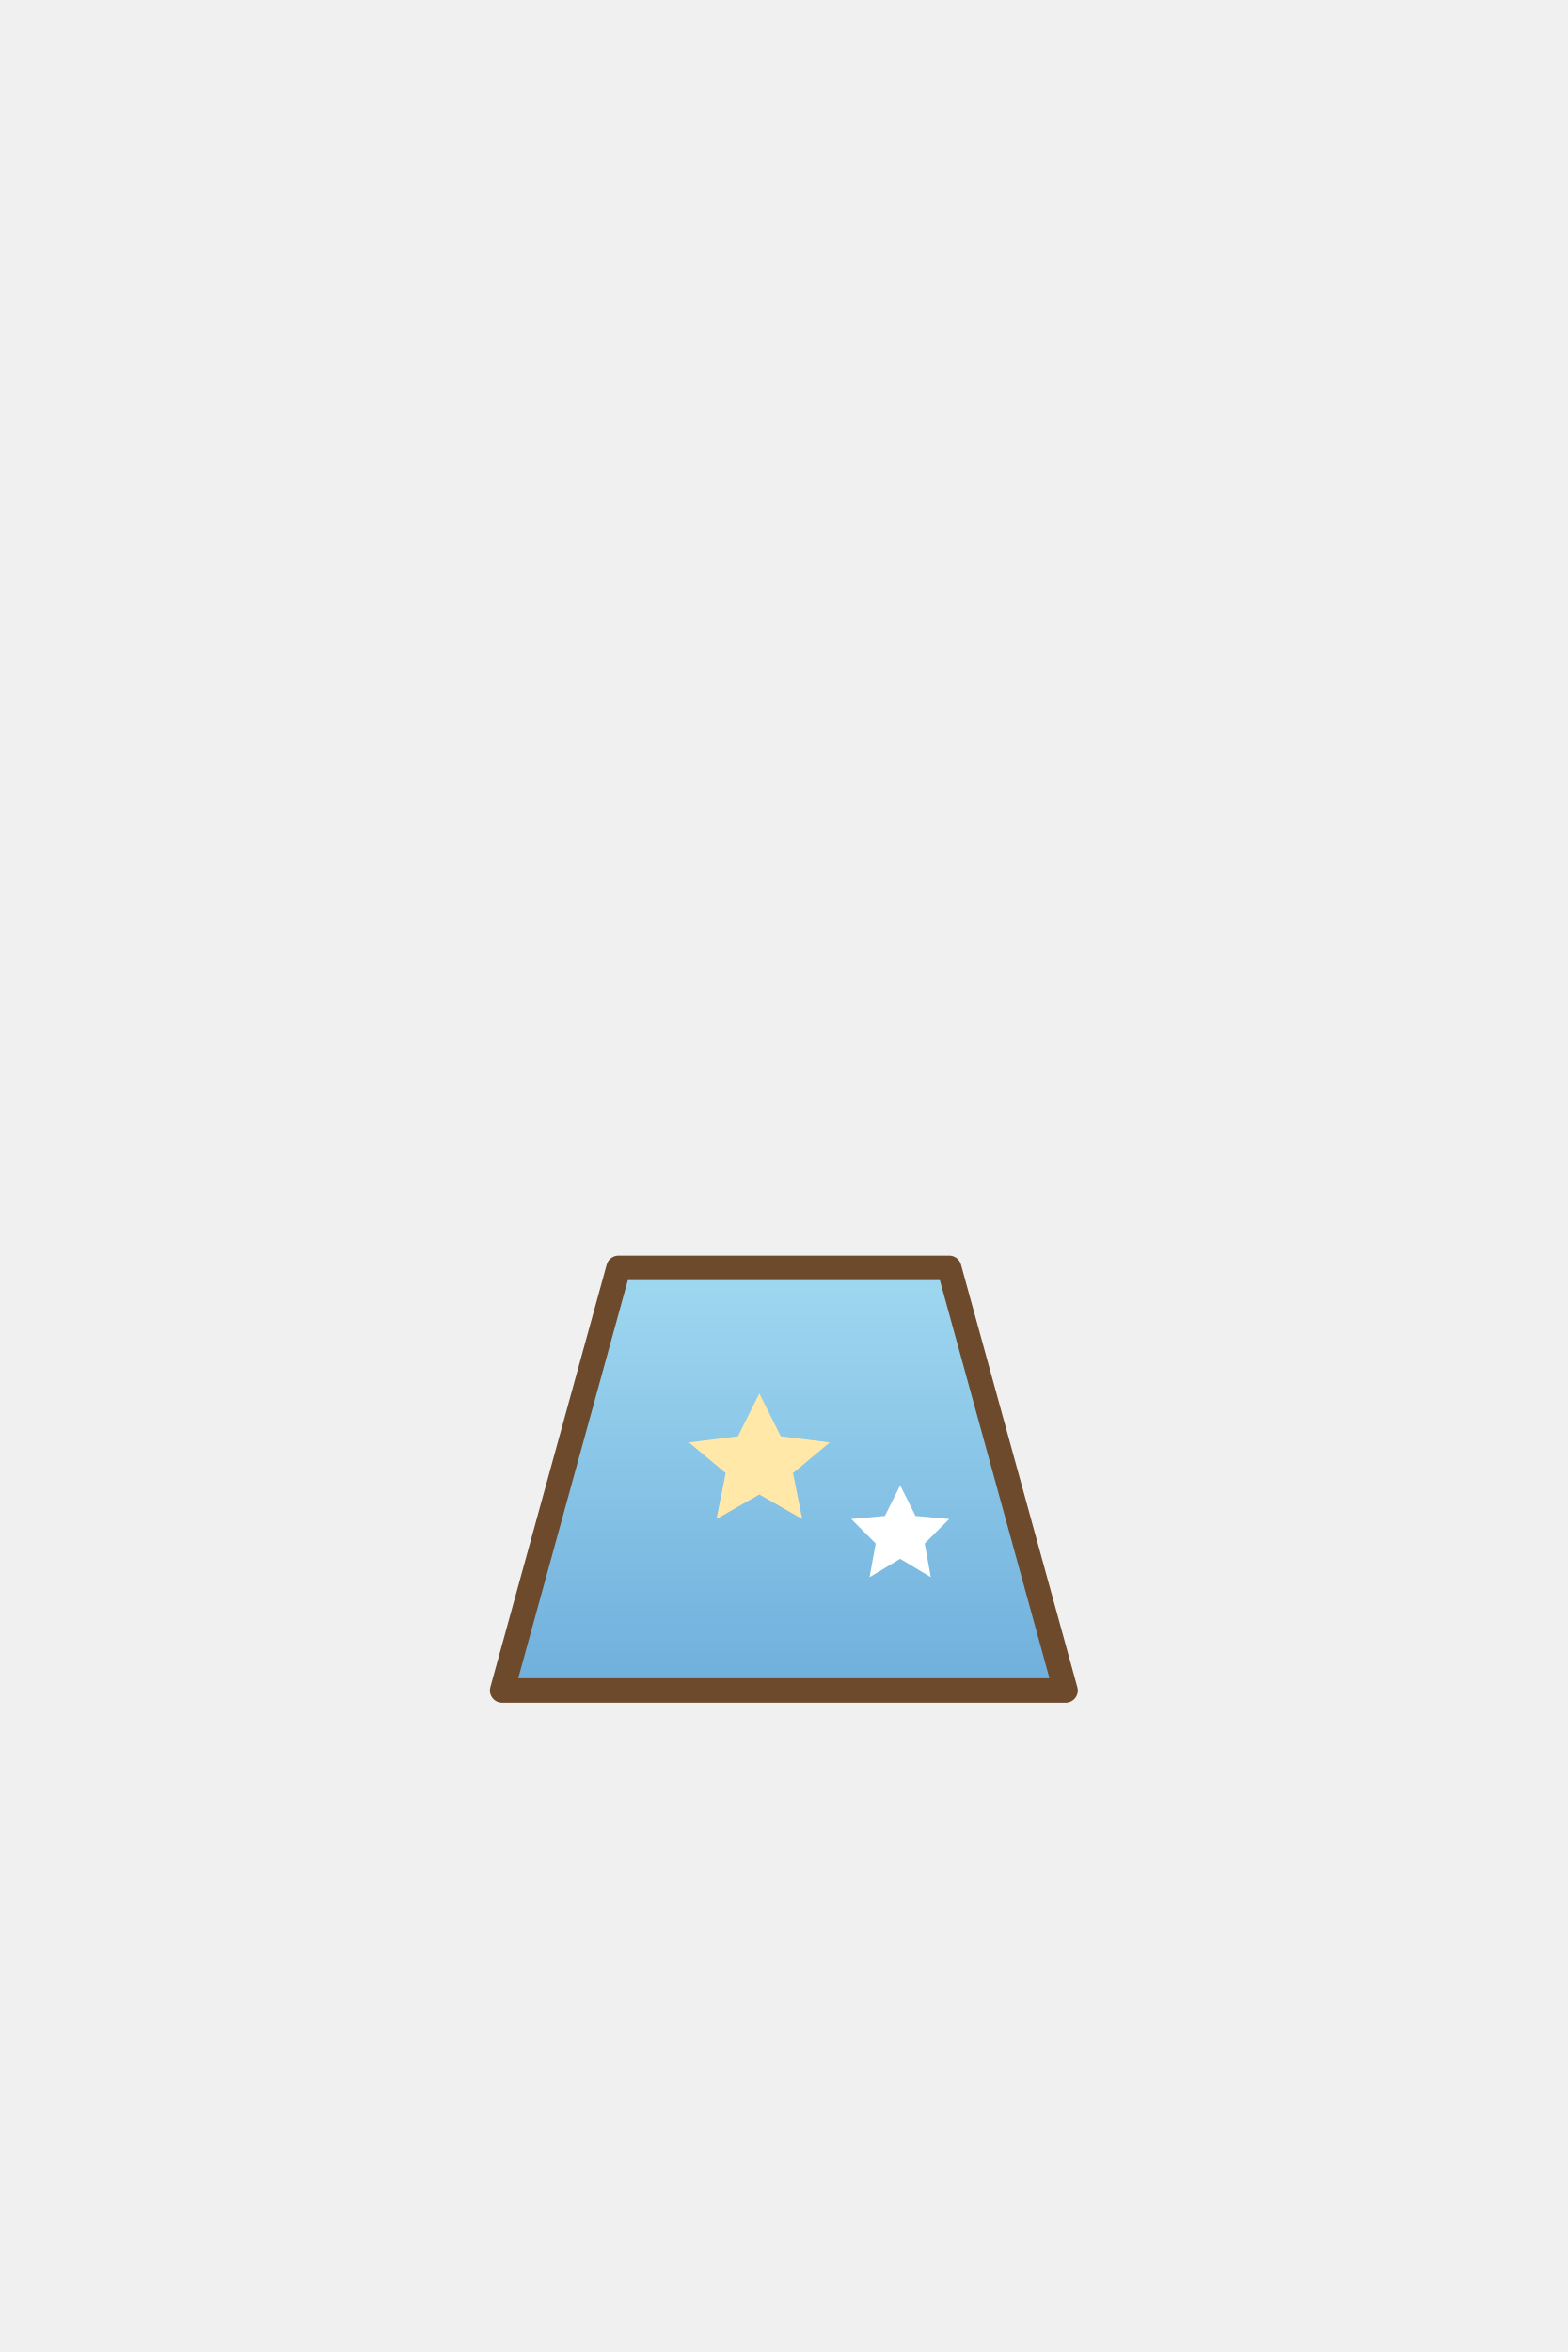
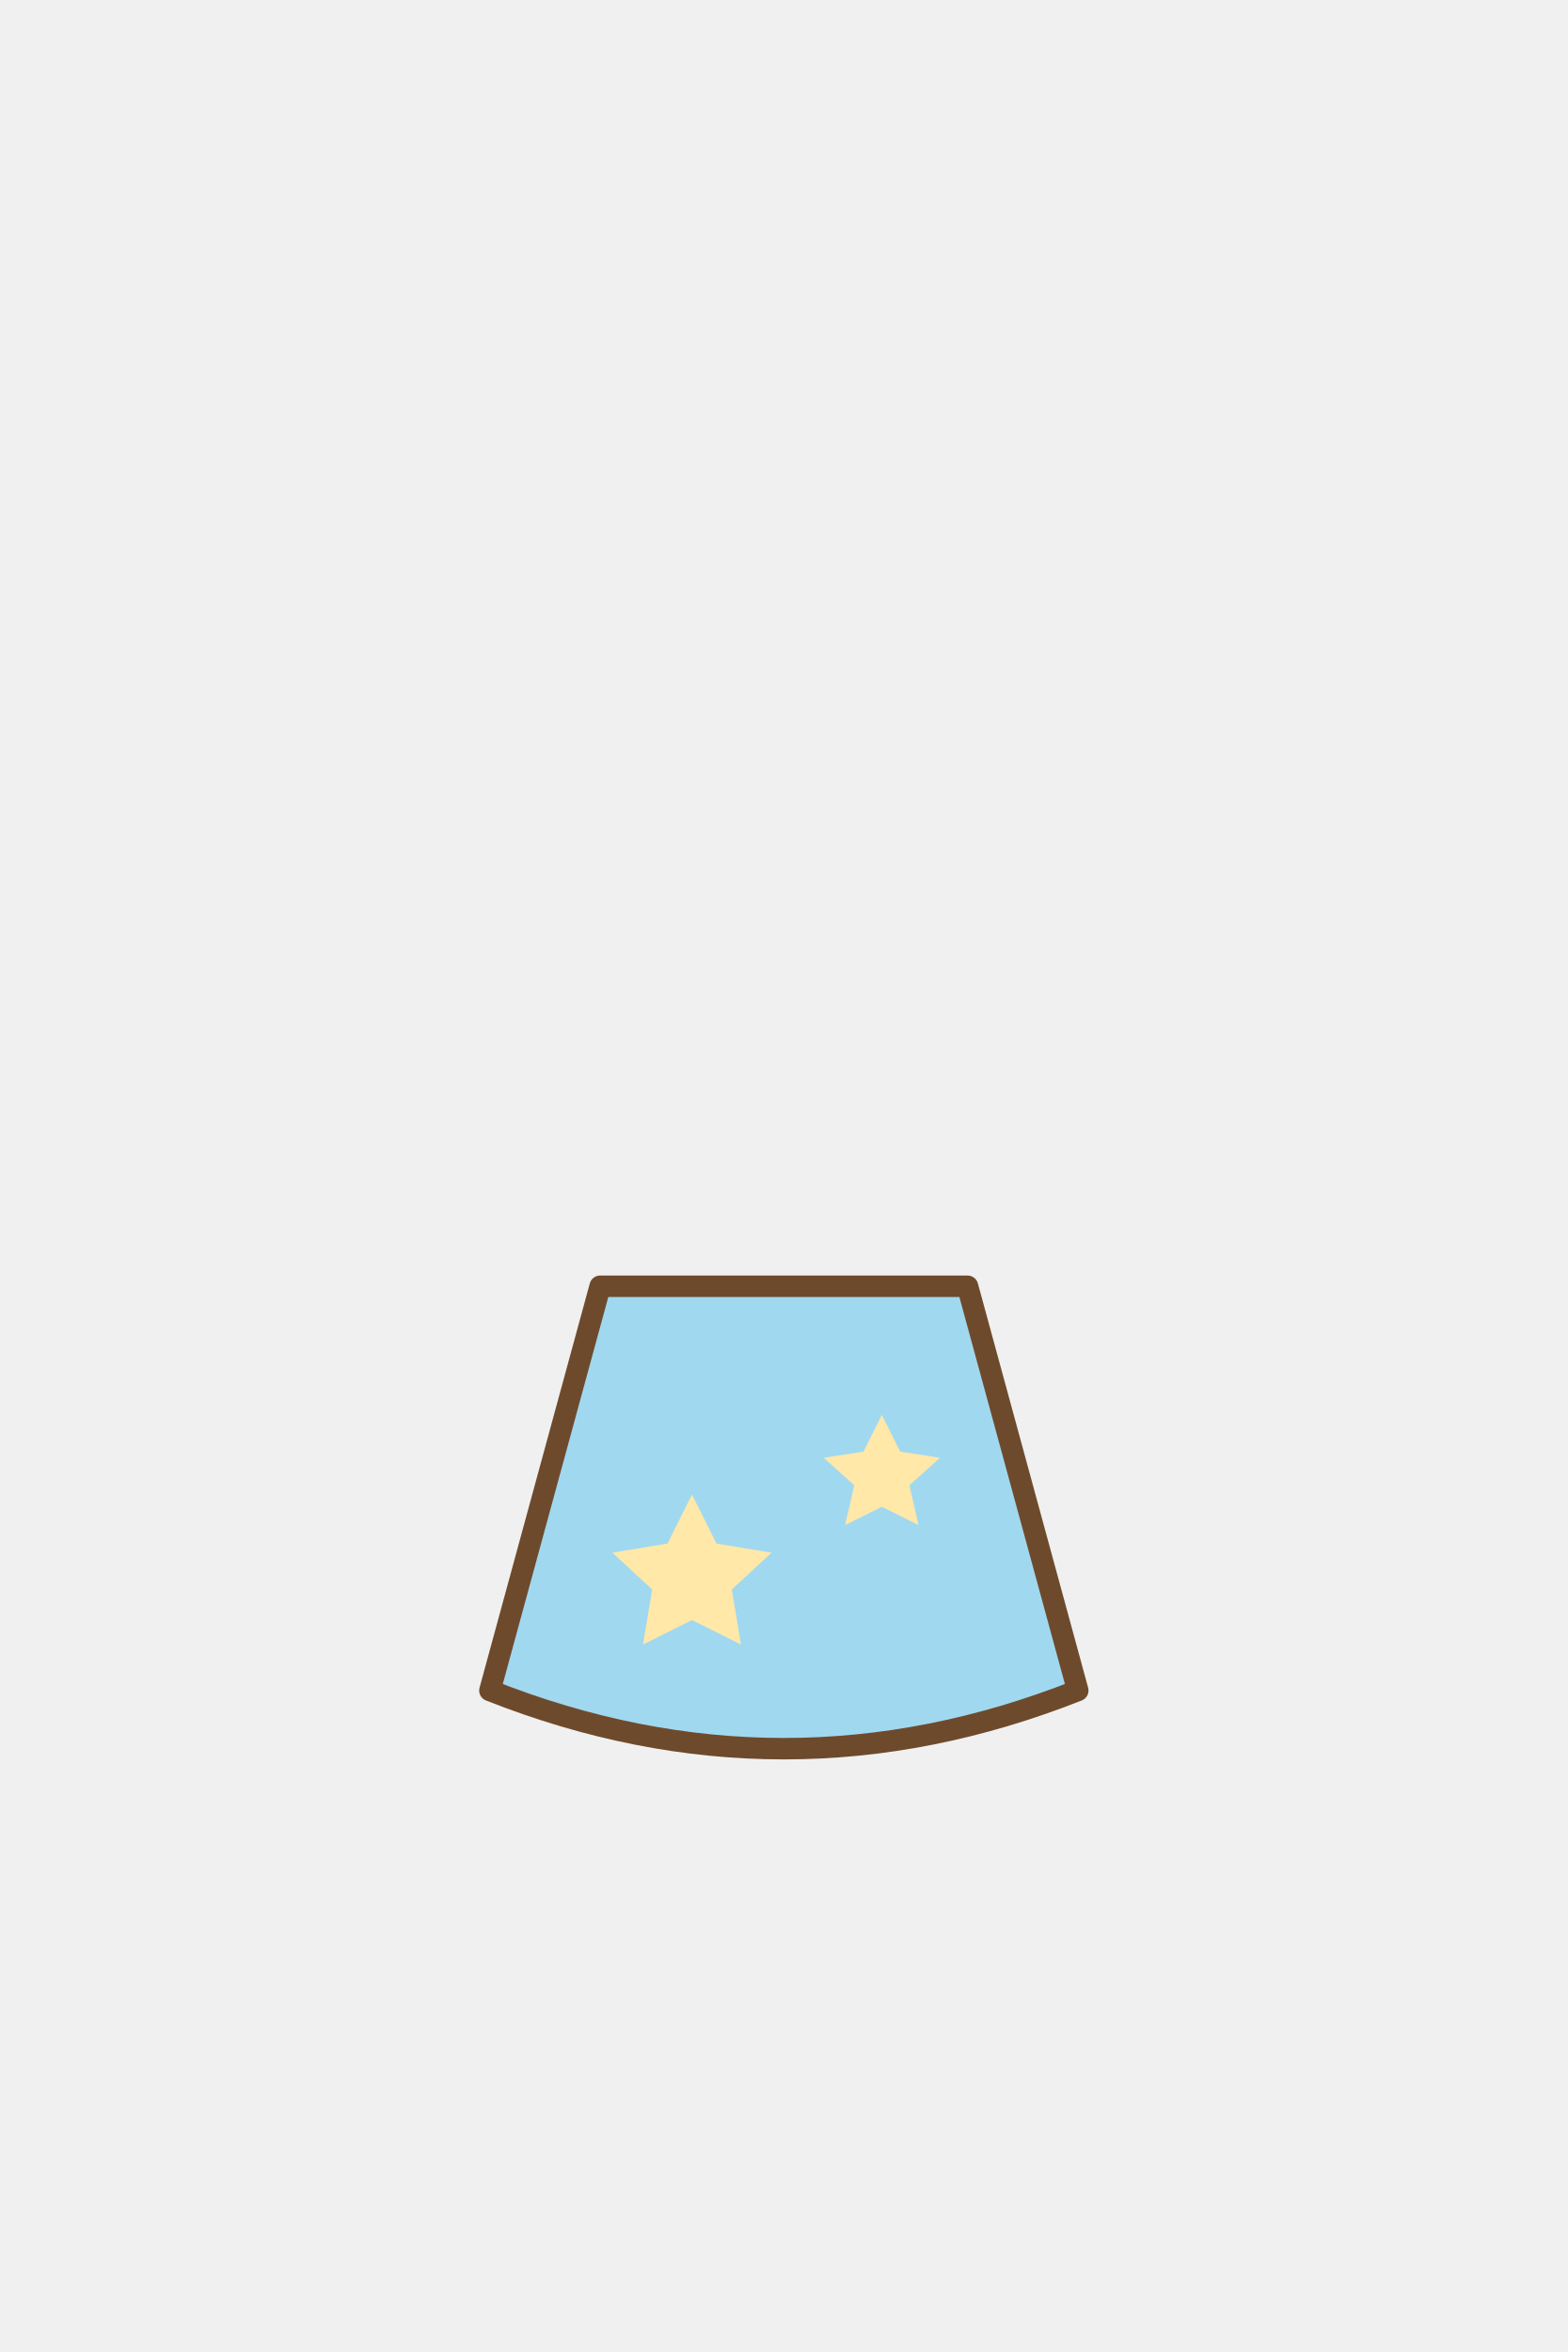
<svg xmlns="http://www.w3.org/2000/svg" width="512" height="768" viewBox="0 0 512 768">
-   <defs>
-     <linearGradient id="g" x1="0" y1="0" x2="0" y2="1">
-       <stop offset="0" stop-color="#9FD8F0" />
-       <stop offset="1" stop-color="#6FAFDC" />
-     </linearGradient>
-   </defs>
-   <path d="M202 414 H310 L348 552 H164 Z" fill="url(#g)" stroke="#6E4A2C" stroke-width="8" stroke-linejoin="round" />
-   <path d="M248 455 l7 14 16 2-12 10 3 15-14-8-14 8 3-15-12-10 16-2z" fill="#FFE8A8" />
-   <path d="M294 485 l5 10 11 1-8 8 2 11-10-6-10 6 2-11-8-8 11-1z" fill="#FFFFFF" />
+   <path d="M196 420 L316 420 L352 552 Q256 590 160 552 Z" fill="#A0D8F0" stroke="#6E4A2C" stroke-width="7" stroke-linejoin="round" />
+   <g fill="#FFE8A8">
+     <path d="M226 488 l8 16 18 3-13 12 3 18-16-8-16 8 3-18-13-12 18-3z" />
+     <path d="M288 462 l6 12 13 2-10 9 3 13-12-6-12 6 3-13-10-9 13-2z" />
+   </g>
</svg>
